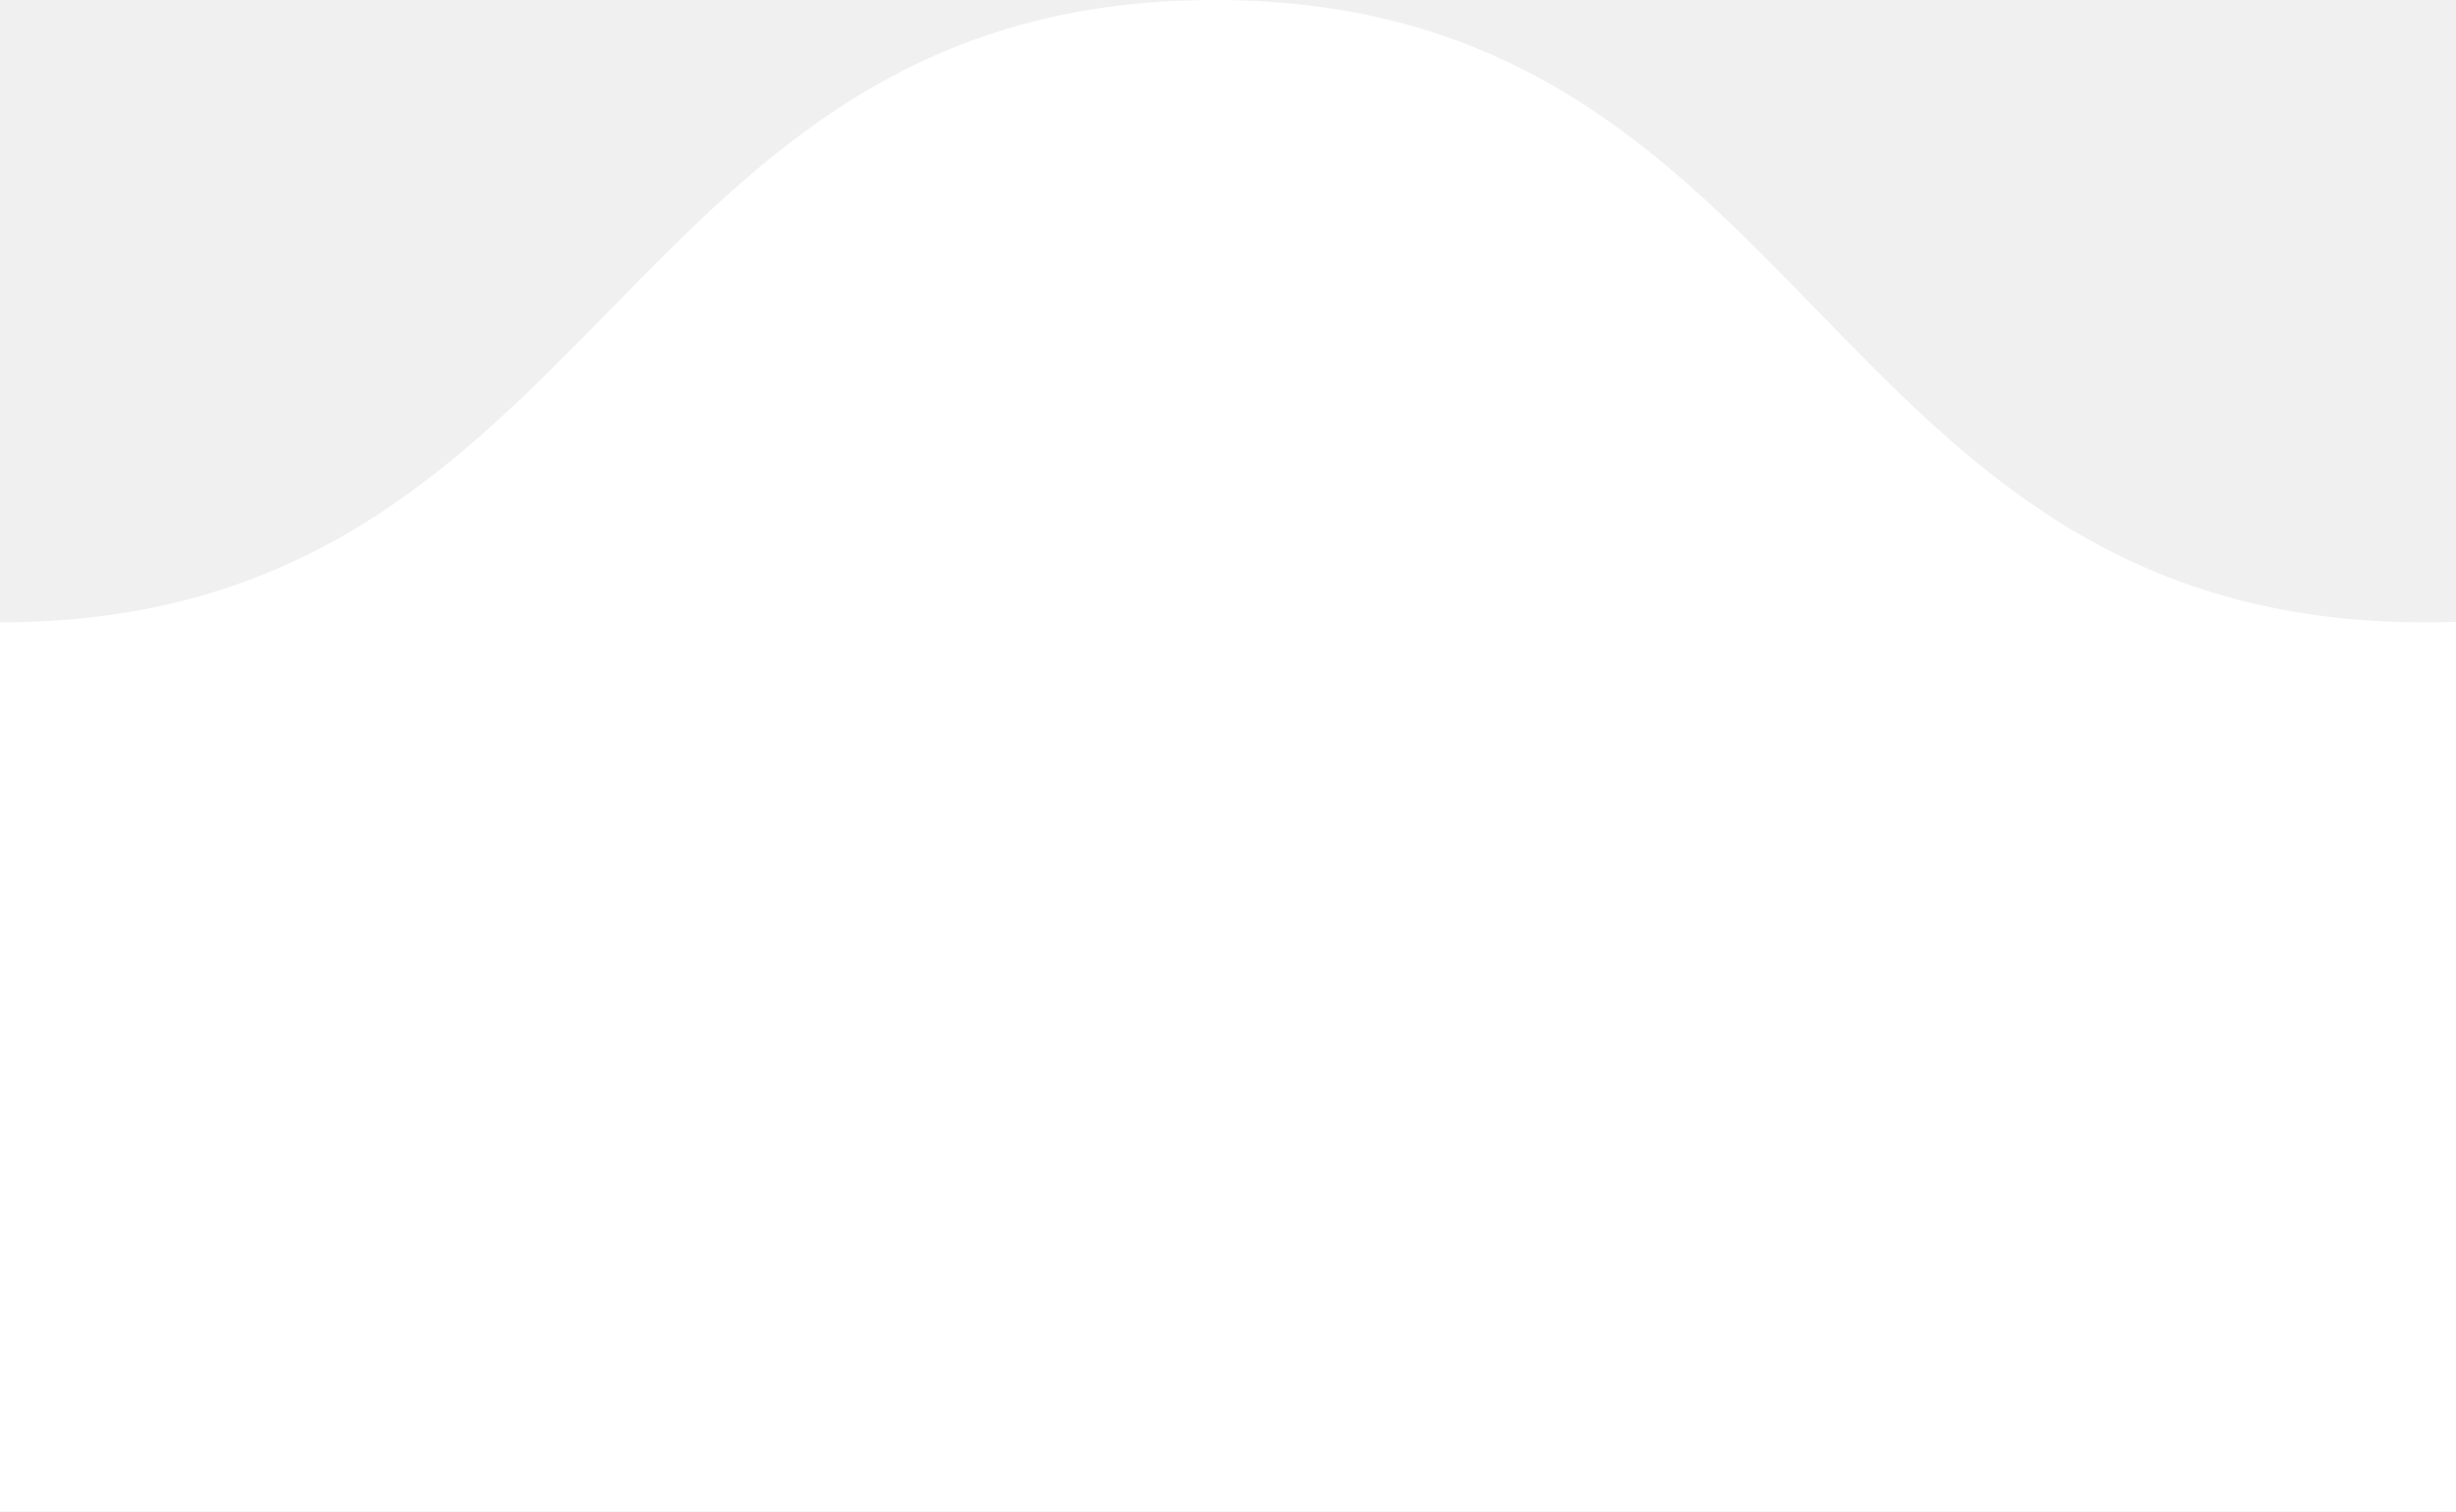
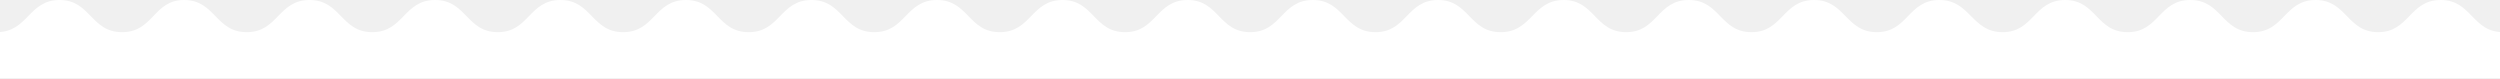
- <svg xmlns="http://www.w3.org/2000/svg" width="39" height="24" viewBox="0 0 39 24" fill="none">
-   <path d="M750.783 0C741.142 0 741.142 9.882 731.567 9.882C721.992 9.882 721.925 0 712.35 0C702.776 0 702.709 9.882 693.134 9.882C683.492 9.882 683.492 0 673.85 0C664.209 0 664.209 9.882 654.634 9.882C644.992 9.882 644.992 0 635.417 0C625.776 0 625.776 9.882 616.201 9.882C606.626 9.882 606.358 0 596.783 0C587.142 0 587.142 9.882 577.567 9.882C567.992 9.882 567.858 0 558.283 0C548.642 0 548.642 9.882 539.067 9.882C529.425 9.882 529.425 0 519.783 0C510.142 0 510.142 9.882 500.567 9.882C490.925 9.882 490.925 0 481.35 0C471.776 0 471.642 9.882 462 9.882C452.358 9.882 452.358 0 442.783 0C433.142 0 433.142 9.882 423.567 9.882C413.925 9.882 413.925 0 404.283 0C394.642 0 394.642 9.882 385.067 9.882C375.425 9.882 375.425 0 365.85 0C356.209 0 356.209 9.882 346.634 9.882C336.992 9.882 336.992 0 327.417 0C317.776 0 317.776 9.882 308.134 9.882C298.492 9.882 298.492 0 288.85 0C279.209 0 279.209 9.882 269.567 9.882C259.925 9.882 259.925 0 250.283 0C240.642 0 240.642 9.882 231 9.882C221.358 9.882 221.358 0 211.717 0C202.075 0 202.075 9.882 192.433 9.882C182.791 9.882 182.791 0 173.15 0C163.508 0 163.508 9.882 153.933 9.882C144.291 9.882 144.291 0 134.65 0C125.008 0 125.008 9.882 115.366 9.882C105.724 9.882 105.724 0 96.083 0C86.441 0 86.441 9.882 76.799 9.882C67.157 9.882 67.157 0 57.516 0C48.142 0 48.142 9.882 38.5 9.882C28.858 9.882 28.858 0 19.284 0C9.709 0 9.642 9.882 0 9.882V24H770V9.882C760.358 9.882 760.358 0 750.783 0Z" fill="white" />
+ <svg xmlns="http://www.w3.org/2000/svg" width="768" height="24" viewBox="0 0 768 24" fill="none">
+   <path d="M749.784 0C740.142 0 740.142 9.882 730.567 9.882C720.992 9.882 720.925 0 711.35 0C701.776 0 701.709 9.882 692.134 9.882C682.492 9.882 682.492 0 672.85 0C663.209 0 663.209 9.882 653.634 9.882C643.992 9.882 643.992 0 634.417 0C624.776 0 624.776 9.882 615.201 9.882C605.626 9.882 605.358 0 595.783 0C586.142 0 586.142 9.882 576.567 9.882C566.992 9.882 566.858 0 557.283 0C547.642 0 547.642 9.882 538.067 9.882C528.425 9.882 528.425 0 518.783 0C509.142 0 509.142 9.882 499.567 9.882C489.925 9.882 489.925 0 480.35 0C470.776 0 470.642 9.882 461 9.882C451.358 9.882 451.358 0 441.783 0C432.142 0 432.142 9.882 422.567 9.882C412.925 9.882 412.925 0 403.283 0C393.642 0 393.642 9.882 384.067 9.882C374.425 9.882 374.425 0 364.85 0C355.209 0 355.209 9.882 345.634 9.882C335.992 9.882 335.992 0 326.417 0C316.776 0 316.776 9.882 307.134 9.882C297.492 9.882 297.492 0 287.85 0C278.209 0 278.209 9.882 268.567 9.882C258.925 9.882 258.925 0 249.283 0C239.642 0 239.642 9.882 230 9.882C220.358 9.882 220.358 0 210.717 0C201.075 0 201.075 9.882 191.433 9.882C181.791 9.882 181.791 0 172.15 0C162.508 0 162.508 9.882 152.933 9.882C143.291 9.882 143.291 0 133.65 0C124.008 0 124.008 9.882 114.366 9.882C104.724 9.882 104.724 0 95.083 0C85.441 0 85.441 9.882 75.799 9.882C66.157 9.882 66.157 0 56.516 0C47.142 0 47.142 9.882 37.5 9.882C27.858 9.882 27.858 0 18.284 0C8.709 0 8.642 9.882 -1 9.882V24H769V9.882C759.358 9.882 759.358 0 749.784 0Z" fill="white" />
</svg>
